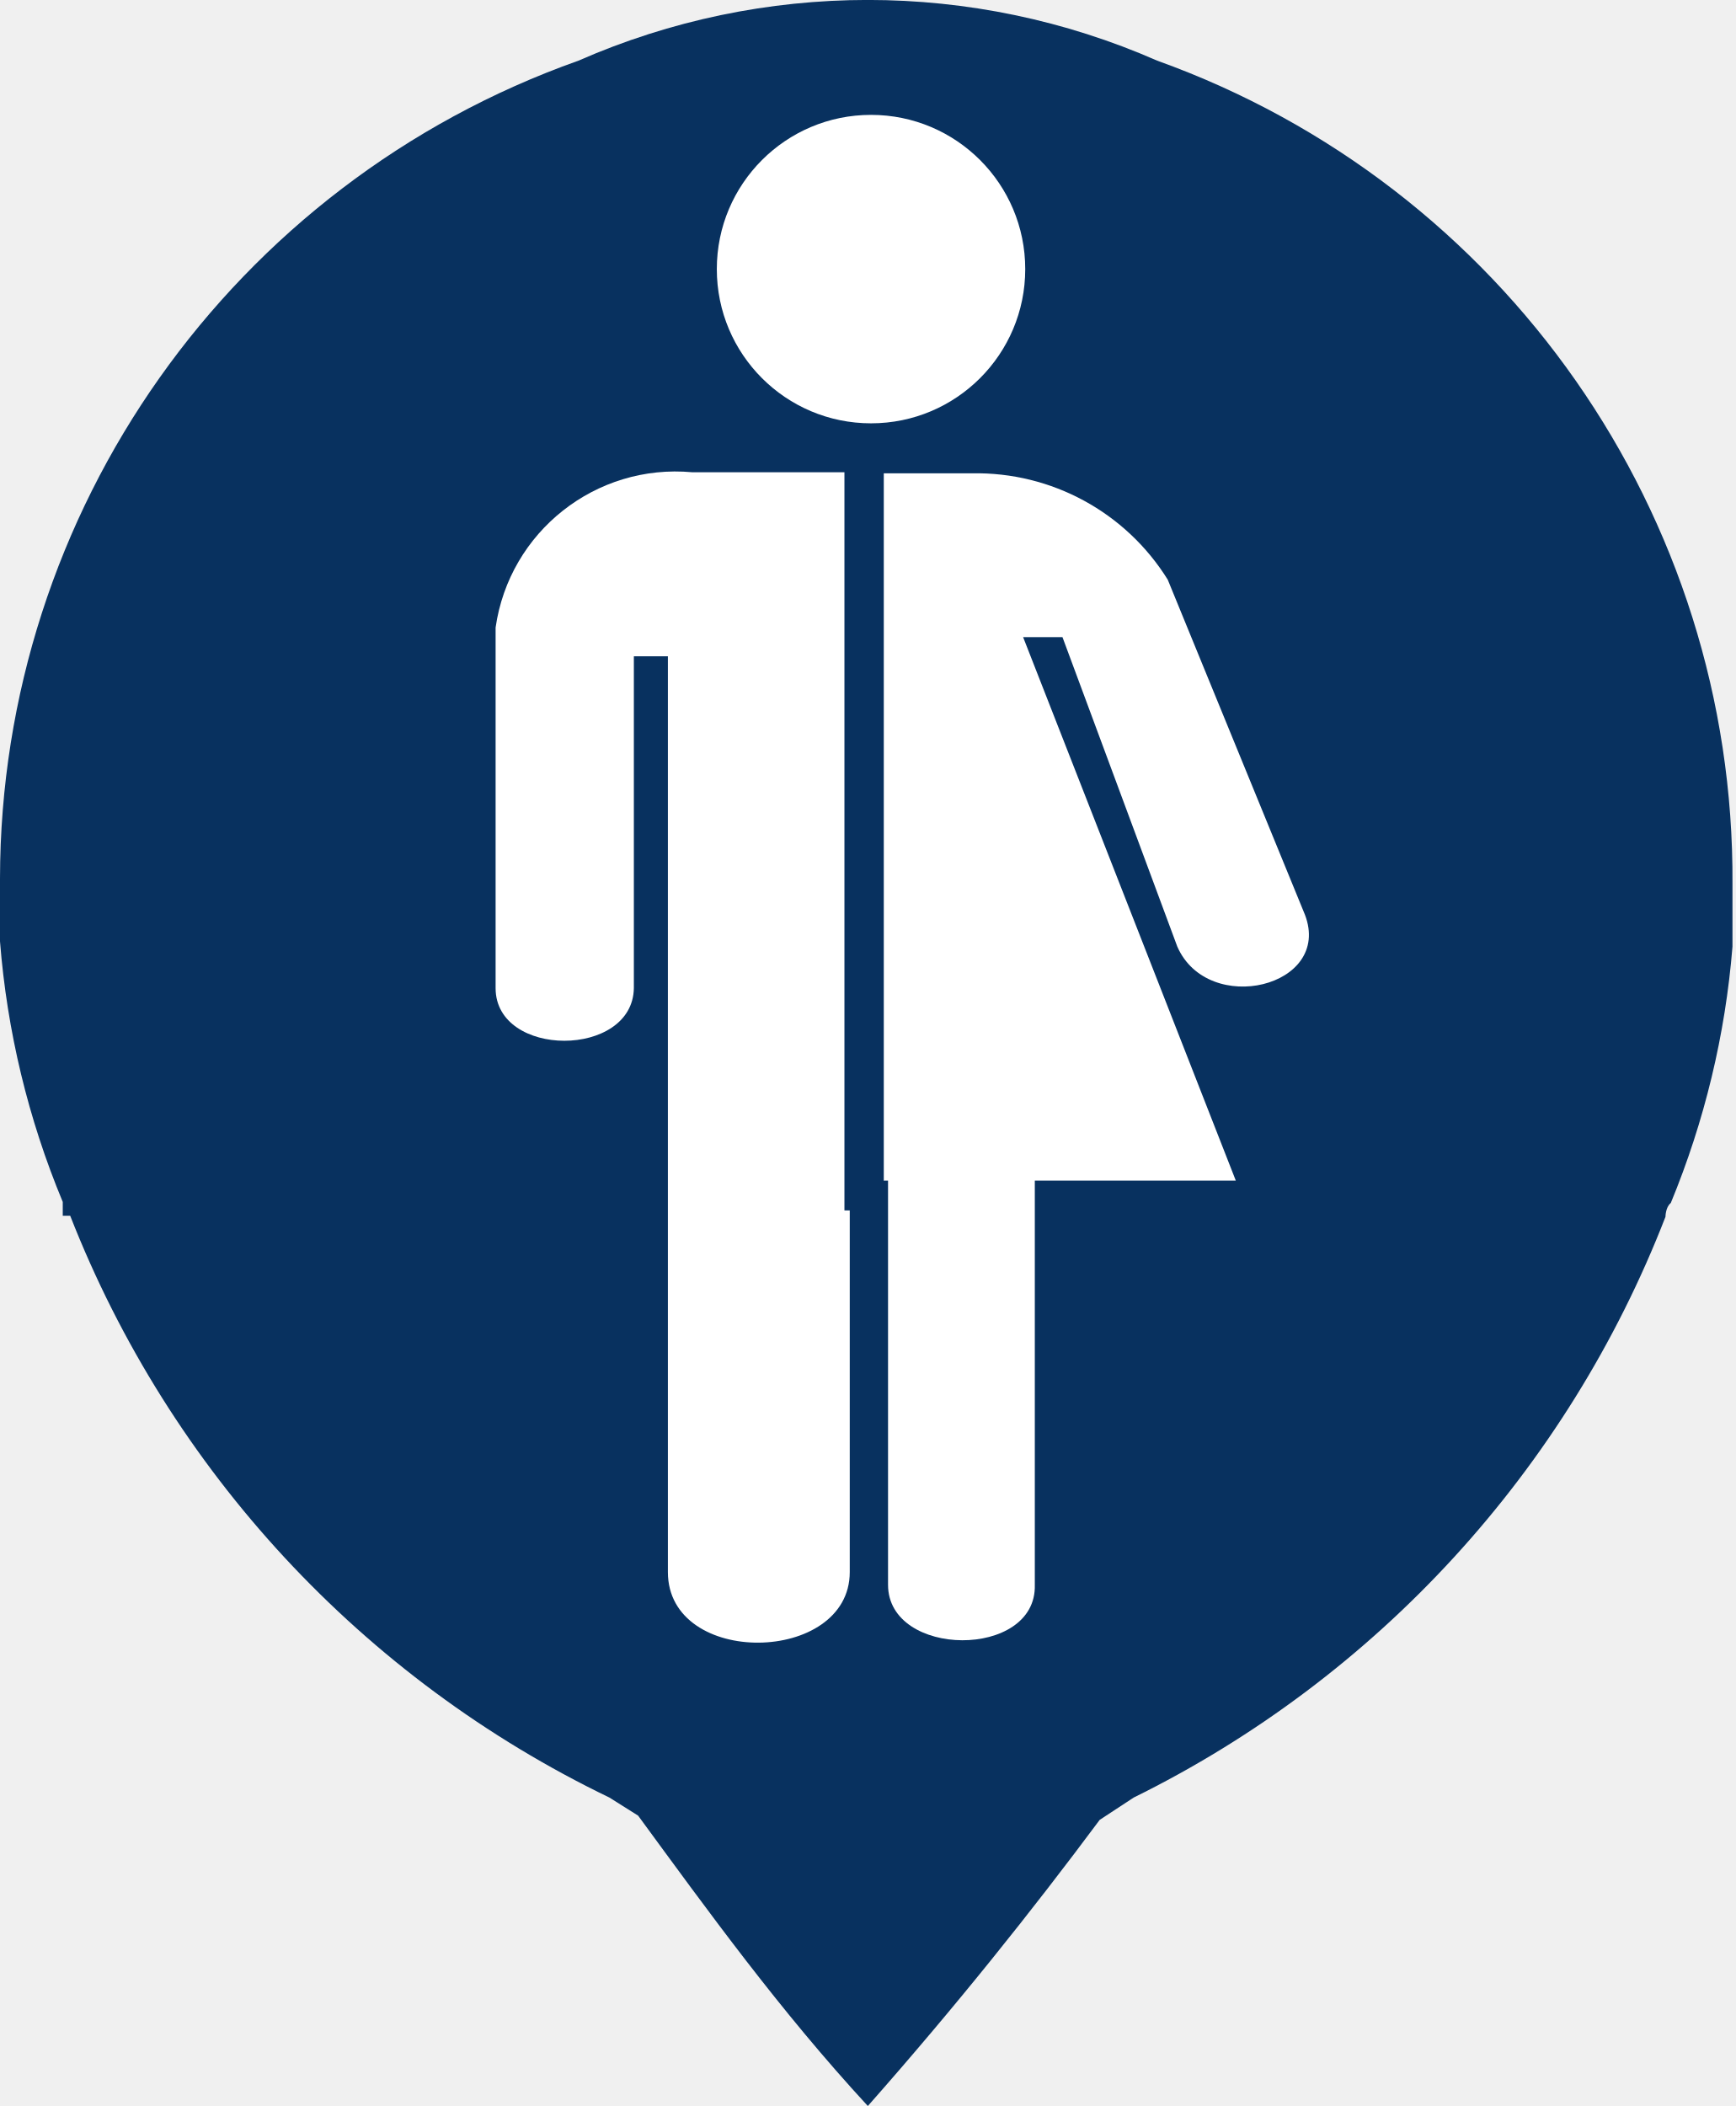
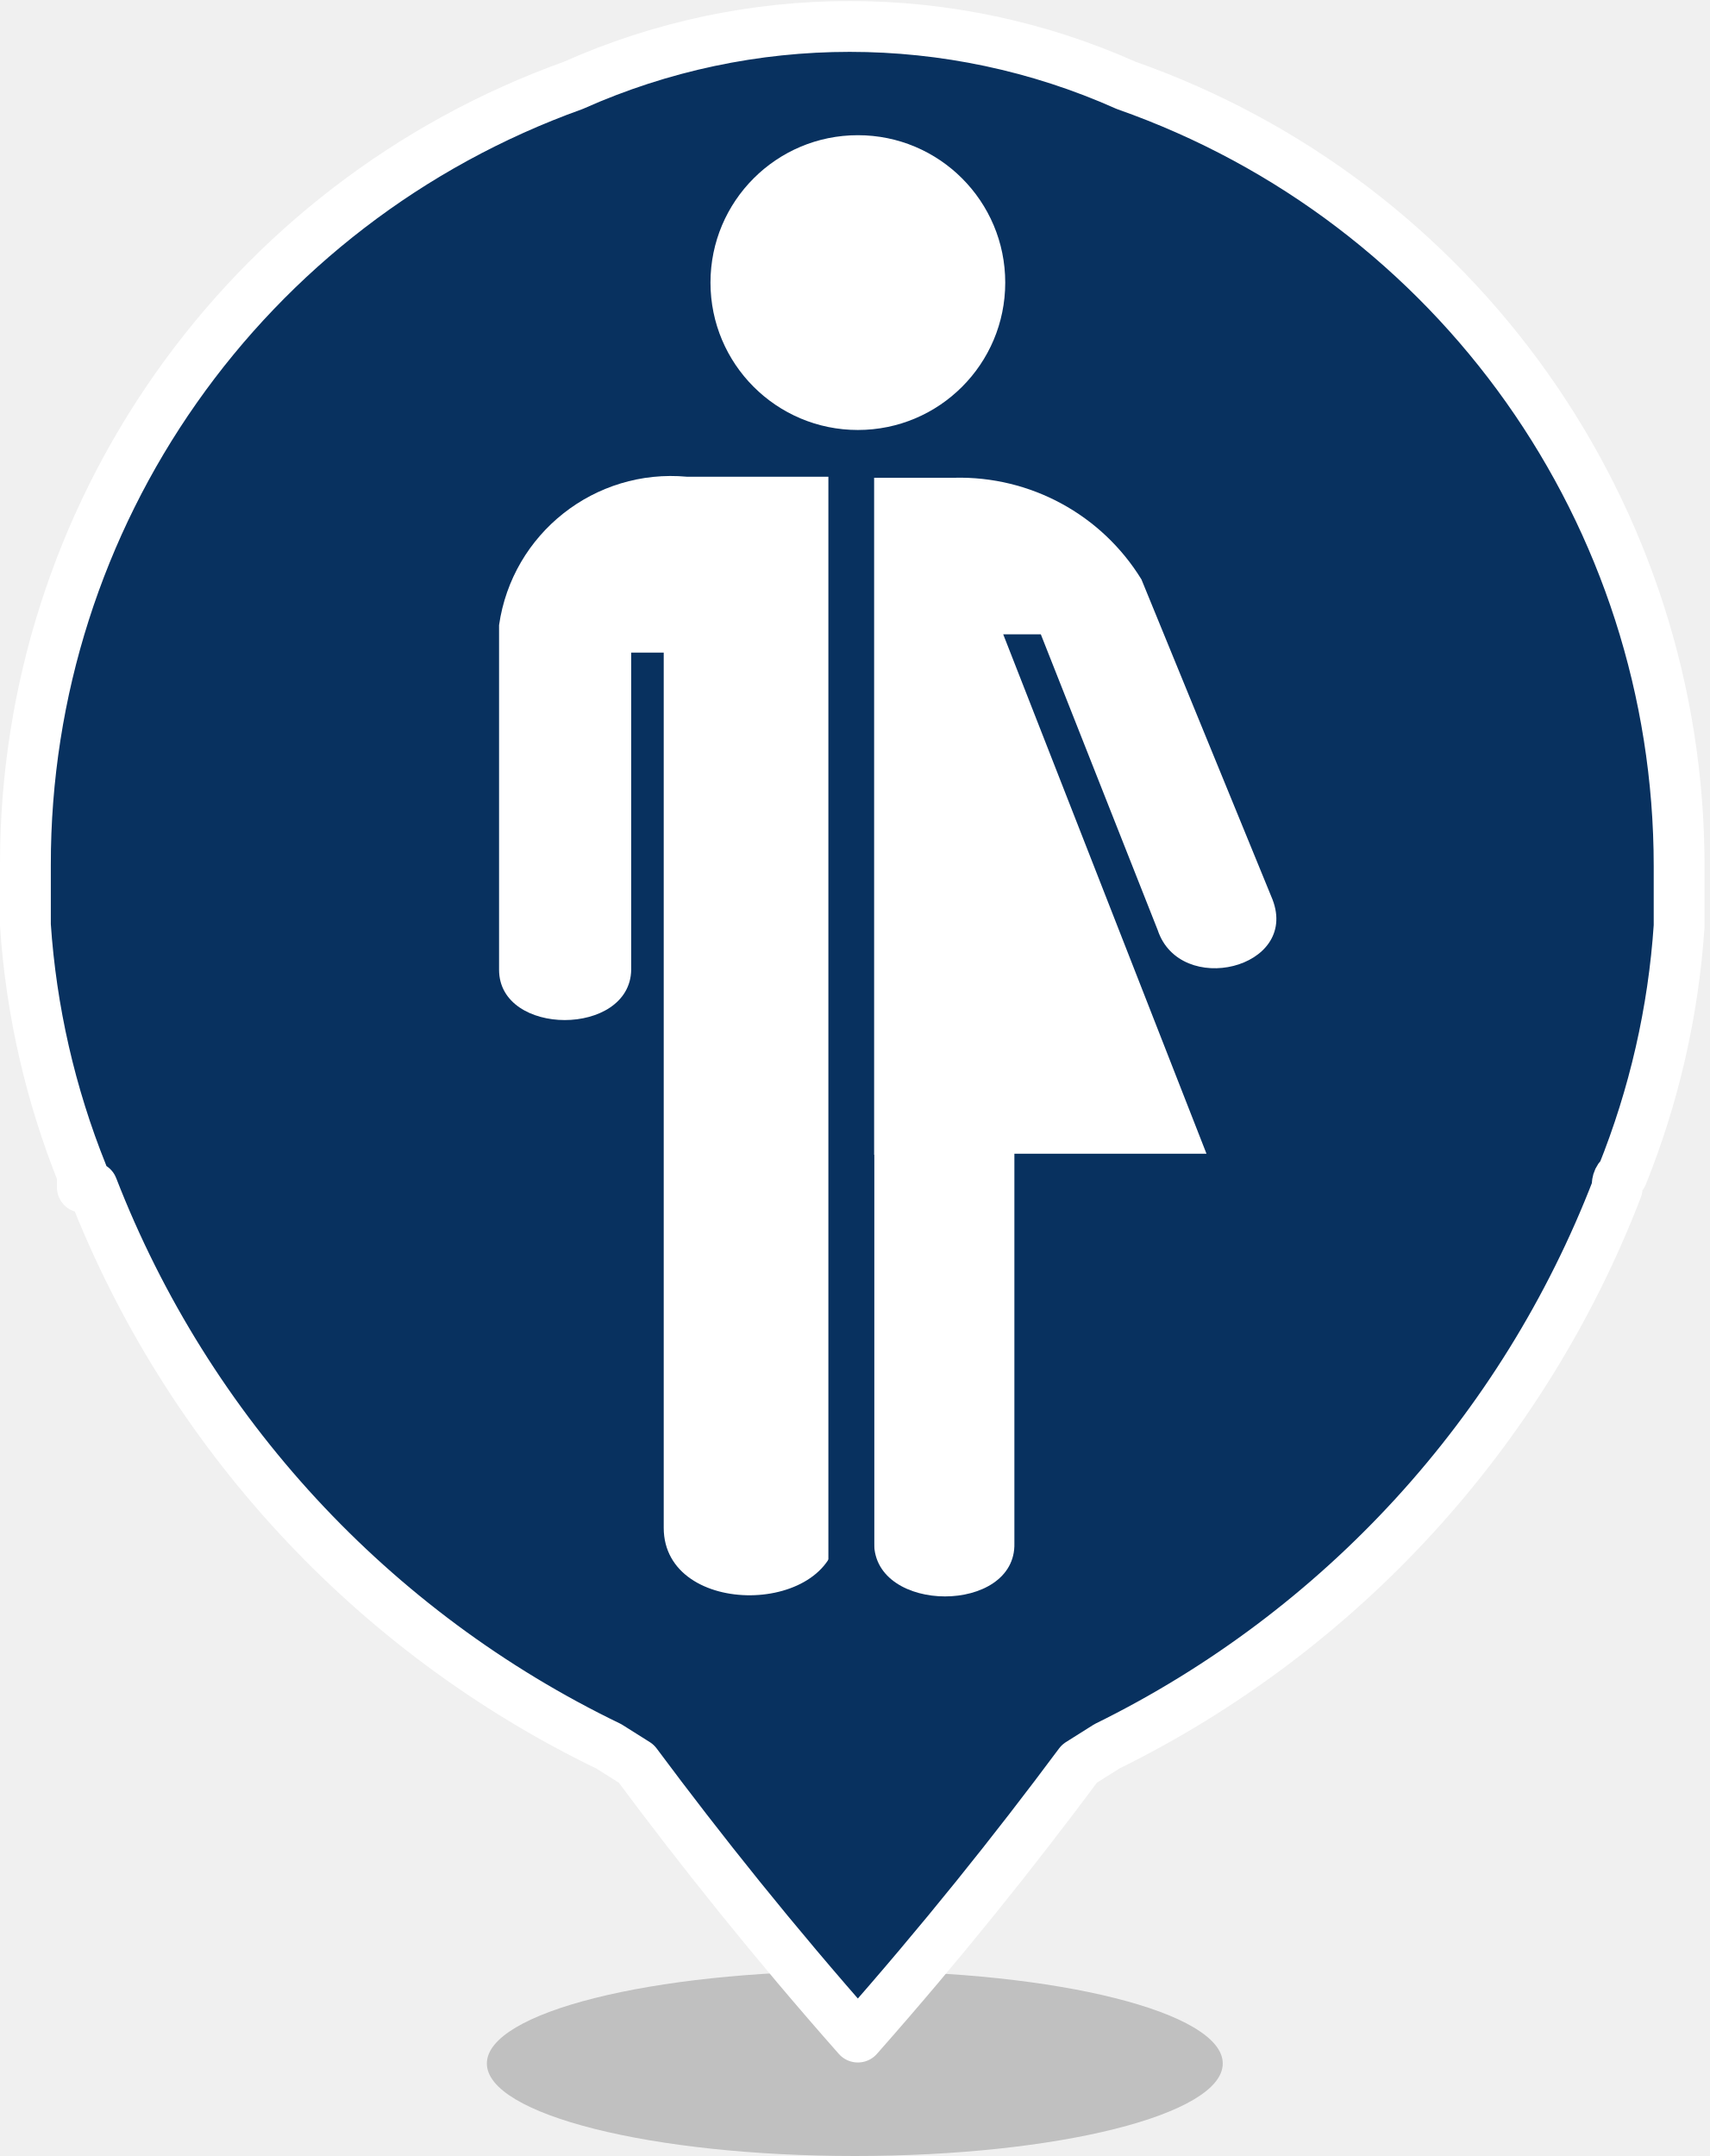
- <svg xmlns="http://www.w3.org/2000/svg" viewBox="0 0 16.32 19.8">
-   <path d="M16,11.54h0s0-.09.05-.13A8,8,0,0,0,16.63,9c0-.37,0-.59,0-.59A8.17,8.17,0,0,0,11.22.67a6.77,6.77,0,0,0-5.44,0A8.17,8.17,0,0,0,.34,8.36s0,.22,0,.59A8,8,0,0,0,.93,11.4s0,.08,0,.13H1A10.2,10.2,0,0,0,6.07,17h0l.27.17C7,18.07,7.67,19,8.5,19.9c.83-.94,1.54-1.83,2.18-2.69L11,17h0A10.2,10.2,0,0,0,16,11.54Z" transform="translate(-0.34 -0.1)" fill="#08315f" />
-   <circle cx="8.19" cy="2.53" r="1.45" fill="#fff" />
-   <path d="M8.44,4.54H6.85A1.71,1.71,0,0,0,5,6V9.39c0,.66,1.29.66,1.3,0V6.27h.32v8.61c0,.9,1.71.87,1.71,0v-5h.16Z" transform="translate(-0.34 -0.1)" fill="#fff" />
-   <path d="M12.61,8.7,11.32,5.55a2.12,2.12,0,0,0-1.84-1h-1V11.2h.21V15c0,.69,1.4.7,1.38,0V11.2h1.89l-2-5.11h.37L11.41,9C11.7,9.66,12.87,9.38,12.61,8.7Z" transform="translate(-0.34 -0.1)" fill="#fff" />
-   <path d="M8.69,11H8.14V9.38l.69.07s0,.44,0,.49S8.69,11,8.69,11Z" transform="translate(-0.34 -0.1)" fill="#fff" />
-   <path d="M8.65,11.2H8.1a3.7,3.7,0,0,1,.13-.4,2.42,2.42,0,0,1,.27,0l.19.22Z" transform="translate(-0.34 -0.1)" fill="#fff" />
-   <rect x="7.94" y="4.25" width="0.37" height="7.13" fill="#08315f" />
+ <svg xmlns="http://www.w3.org/2000/svg" viewBox="0 0 16.82 21.21">
+   <ellipse cx="8.41" cy="20.3" rx="3.62" ry="0.91" opacity="0.2" />
+   <path d="M16,11.93h0c0-.05,0-.09.05-.13a8,8,0,0,0,.56-2.45c0-.37,0-.59,0-.59a8.14,8.14,0,0,0-5.44-7.68,6.67,6.67,0,0,0-5.44,0A8.14,8.14,0,0,0,.34,8.75s0,.22,0,.59a8,8,0,0,0,.56,2.45s0,.08,0,.13H1a10.21,10.21,0,0,0,5.08,5.5h0l.27.17c.64.86,1.35,1.75,2.18,2.69.83-.94,1.54-1.83,2.18-2.69l.27-.17h0A10.21,10.21,0,0,0,16,11.93Z" transform="translate(-0.09 -0.24)" fill="#08315f" stroke="#fff" stroke-linecap="round" stroke-linejoin="round" stroke-width="0.5" />
+   <circle cx="8.44" cy="2.78" r="1.45" fill="#fff" />
+   <path d="M8.44,4.93H6.85A1.71,1.71,0,0,0,5,6.39V9.78c0,.66,1.29.66,1.3,0V6.66h.32v8.61c0,.9,1.71.87,1.71,0v-5h.16Z" transform="translate(-0.09 -0.24)" fill="#fff" />
+   <path d="M12.61,9.09,11.32,5.94a2.1,2.1,0,0,0-1.84-1h-1v6.66h.21v3.82c0,.7,1.4.7,1.38,0V11.59h1.89l-2-5.11h.37l1.15,2.91C11.7,10.05,12.87,9.77,12.61,9.09Z" transform="translate(-0.09 -0.24)" fill="#fff" />
+   <path d="M8.69,11.41H8.14V9.78l.69.07s0,.43,0,.48S8.69,11.41,8.69,11.41Z" transform="translate(-0.09 -0.24)" fill="#fff" />
+   <path d="M8.65,11.59H8.1a3.7,3.7,0,0,1,.13-.4H8.5l.19.22Z" transform="translate(-0.09 -0.24)" fill="#fff" />
+   <rect x="8.15" y="4.5" width="0.45" height="10.98" fill="#08315f" />
</svg>
